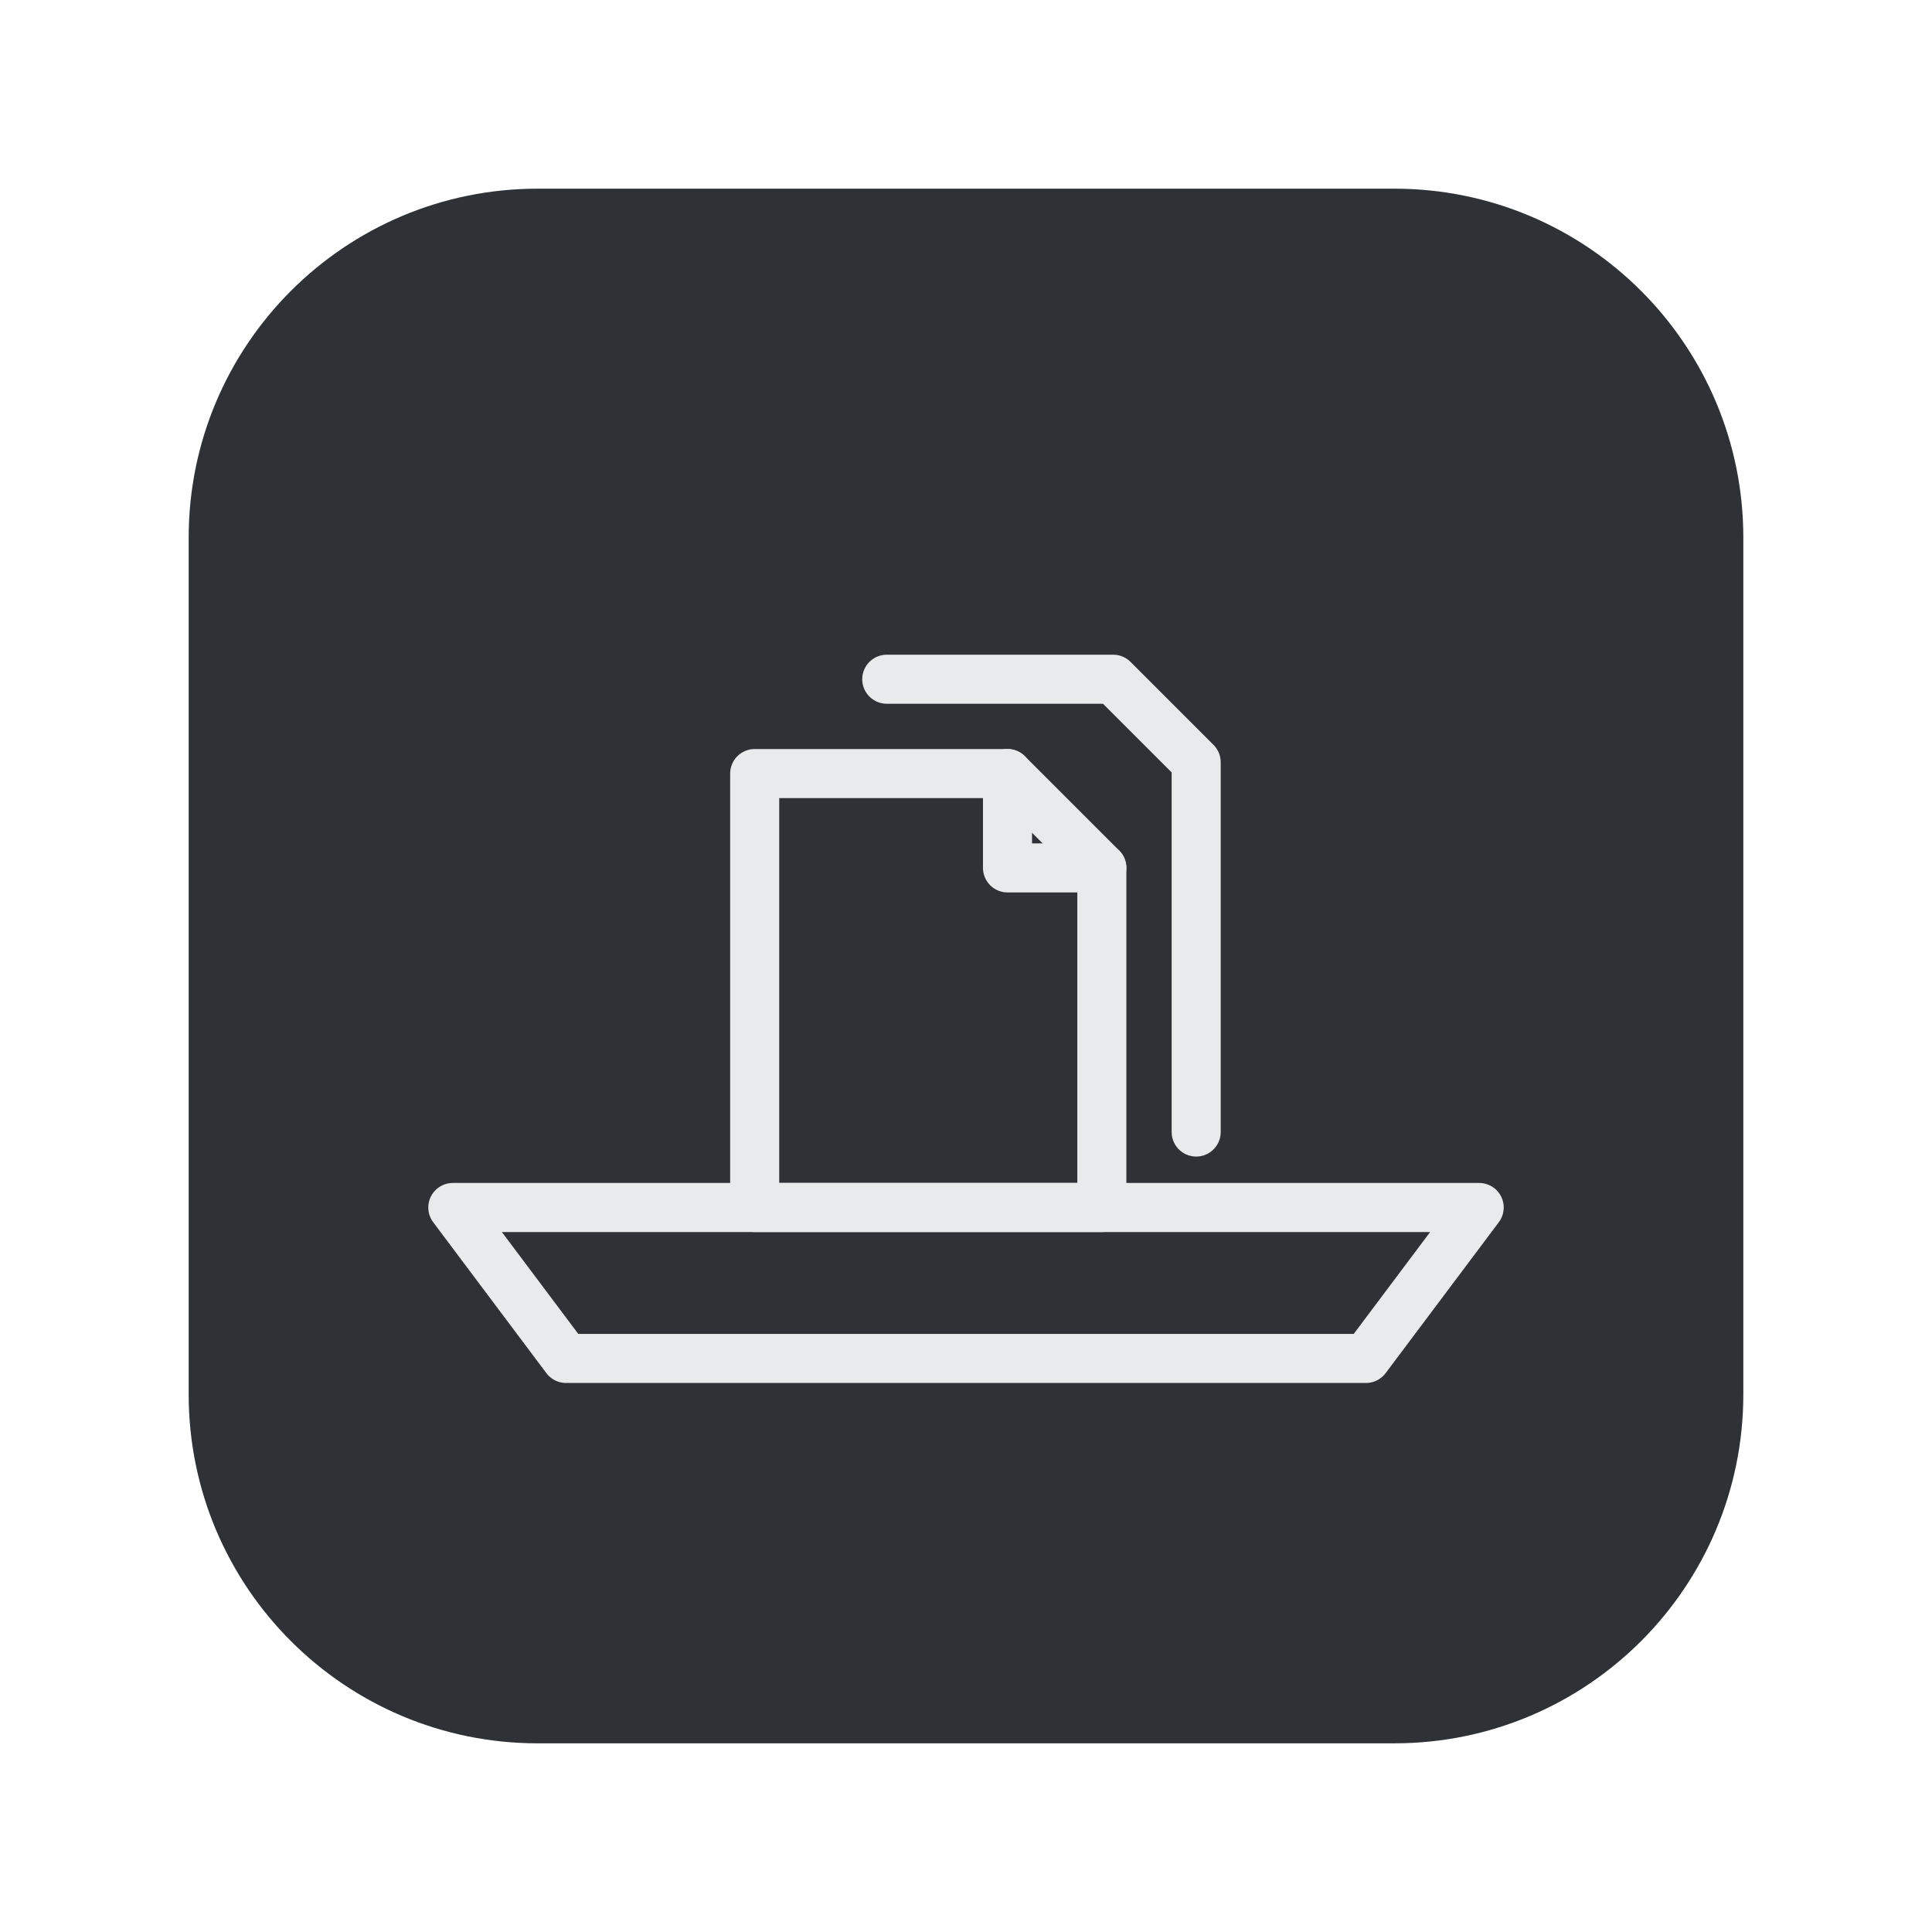
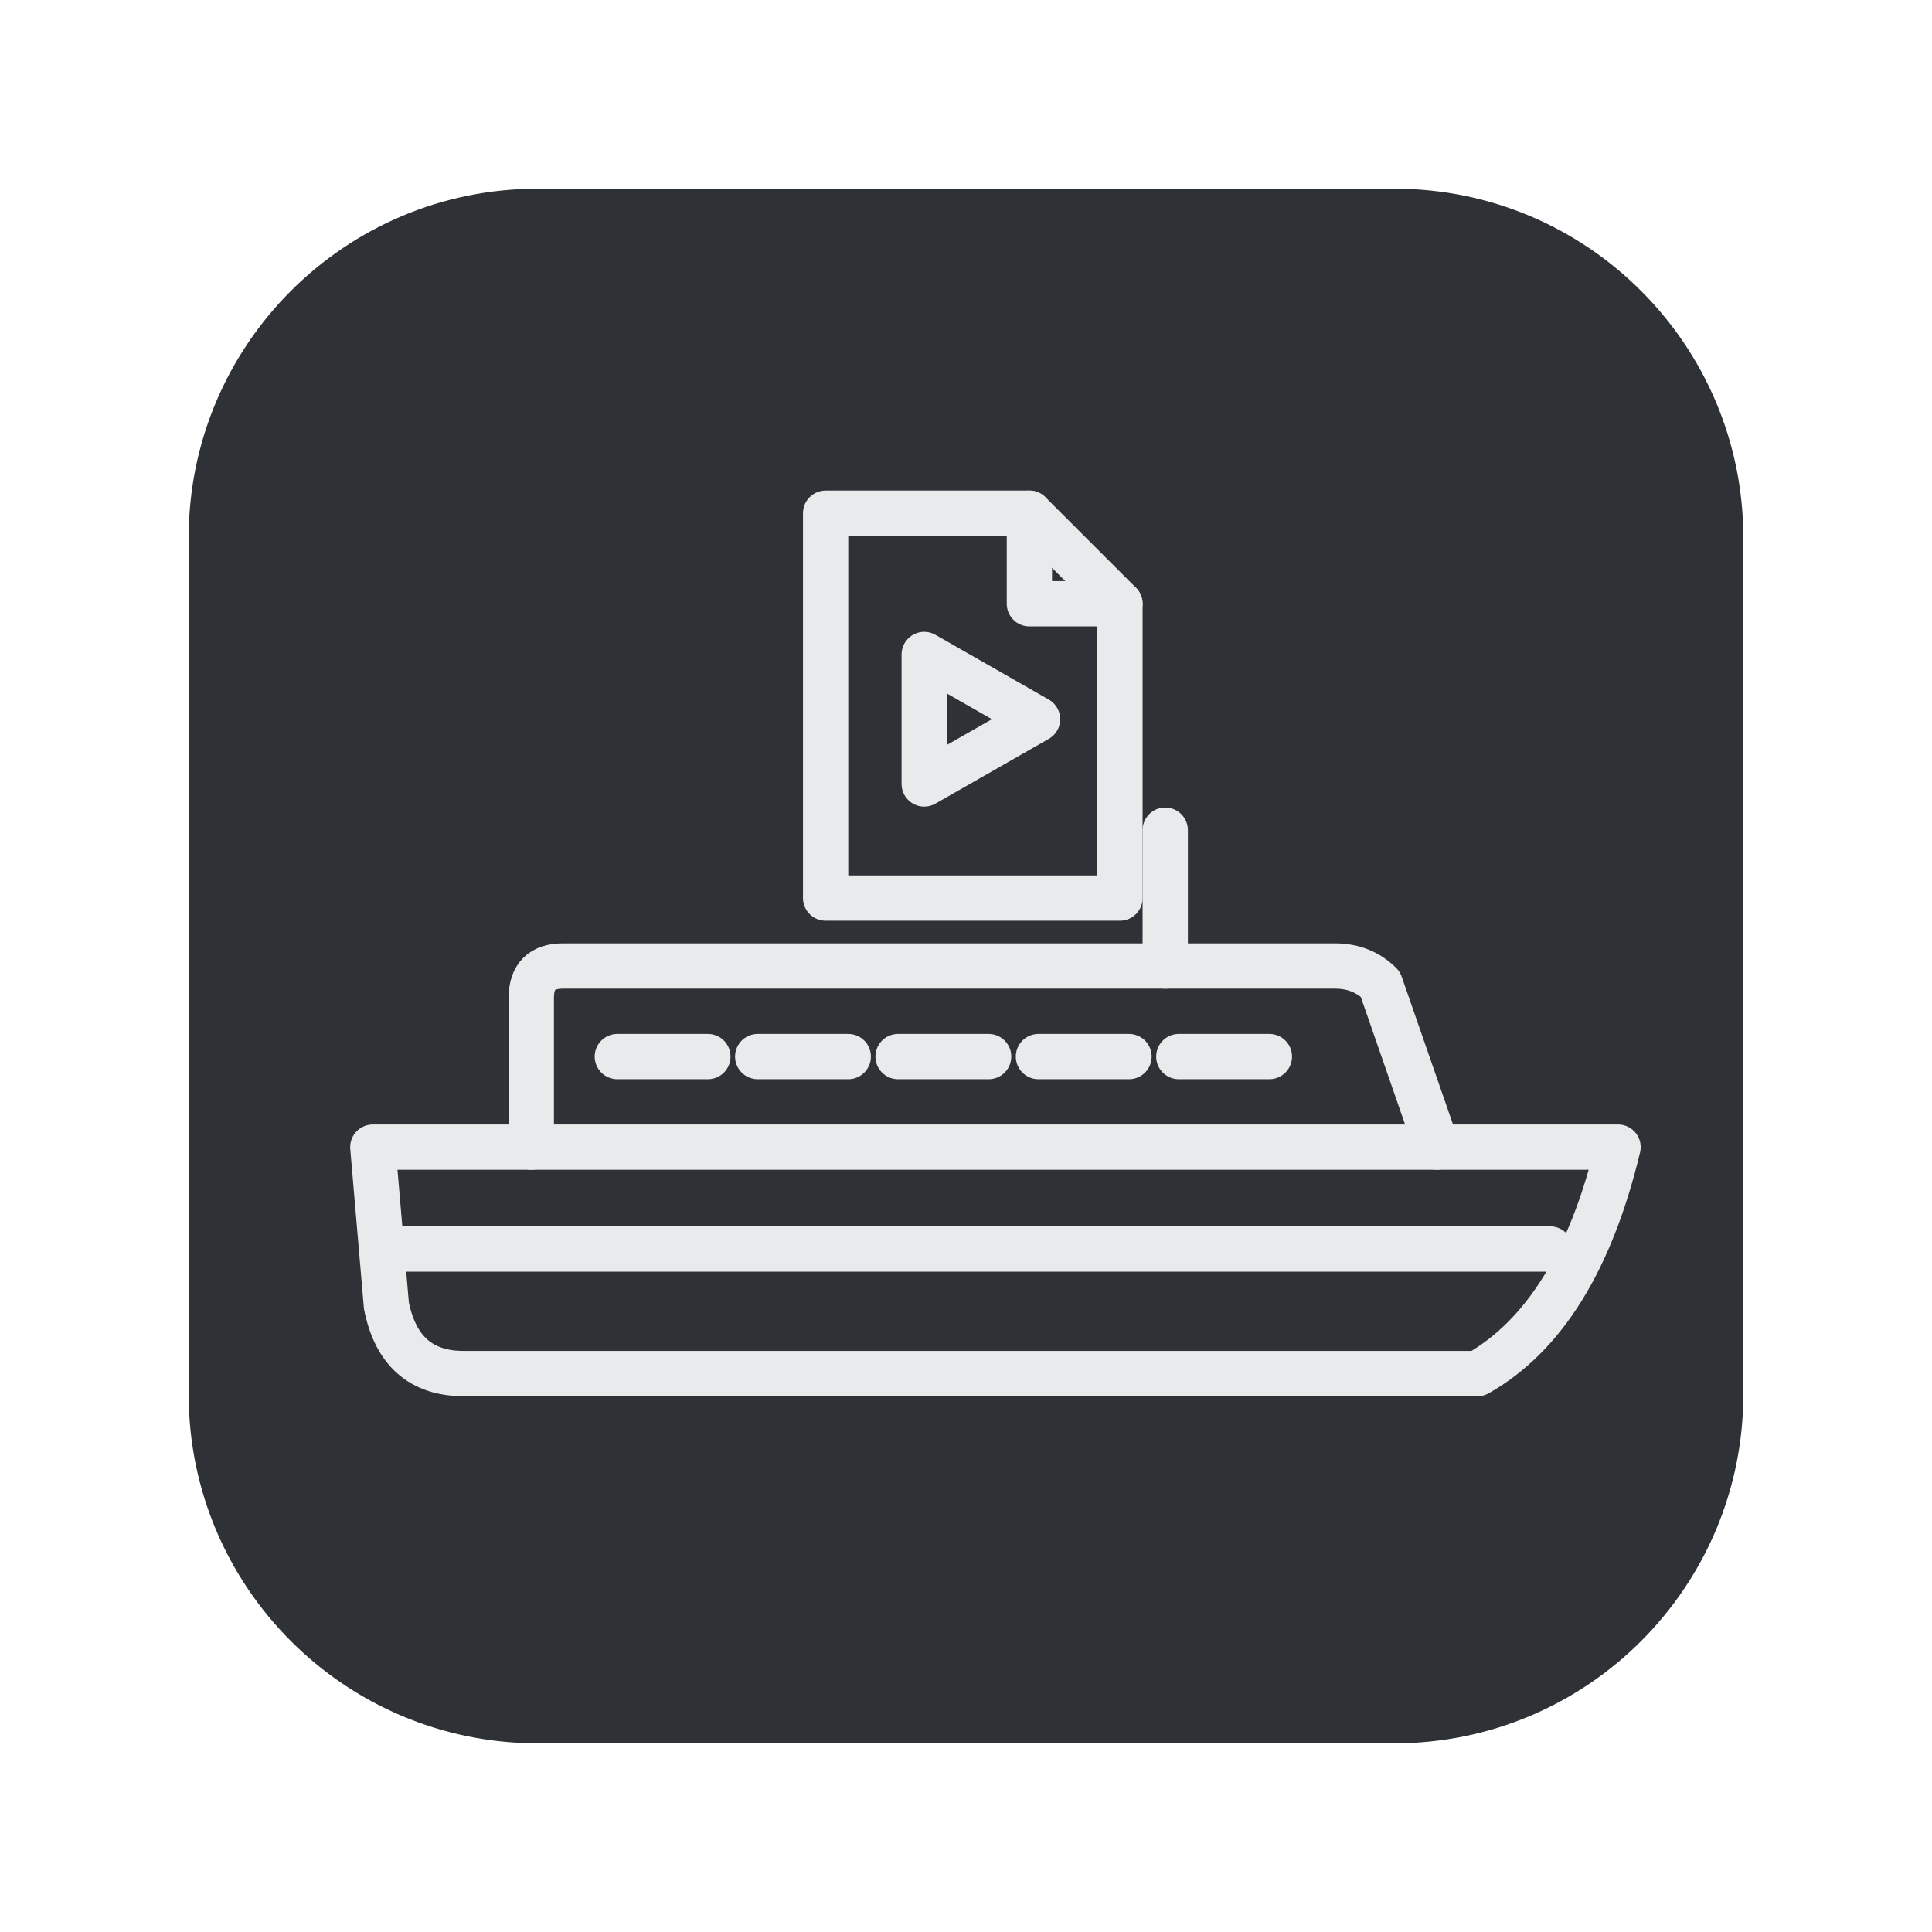
<svg xmlns="http://www.w3.org/2000/svg" viewBox="0 0 1024 1024">
  <rect x="100" y="100" width="824" height="824" rx="185" fill="#2e3236" />
-   <g fill="none" stroke="#e9eaeb" stroke-width="26" stroke-linecap="round" stroke-linejoin="round">
-     <path d="M240 640 H784 L724 720 H300 Z" />
-     <path d="M470 360 H590 L634 404 V600" />
-     <path d="M400 410 H534 L584 460 V640 H400 Z" />
-     <path d="M534 410 V460 H584" />
+   <g transform="translate(512 512) scale(1.2) translate(-512 -540)" fill="none" stroke="#e9eaeb" stroke-width="20" stroke-linecap="round" stroke-linejoin="round">
+     <path d="M250 620 H800 Q782 695 738 720 H290 Q262 720 256 690 Z" />
+     <path d="M262 665 H770" />
+     <path d="M320 620 V554 Q320 540 334 540 H675 Q687 540 695 548 L720 620" />
+     <path d="M358.0 580 H398.0" />
+     <path d="M420.0 580 H460.0" />
+     <path d="M482.0 580 H522.0" />
+     <path d="M544.0 580 H584.0" />
+     <path d="M606.0 580 H646.0" />
+     <path d="M450 340 H540 L580 380 V510 H450 Z" />
+     <path d="M540 340 V380 H580" />
+     <path d="M493.55 402.4 L543.6 431.0 L493.55 459.6 Z" />
+     <path d="M600 540 V480" />
  </g>
</svg>
